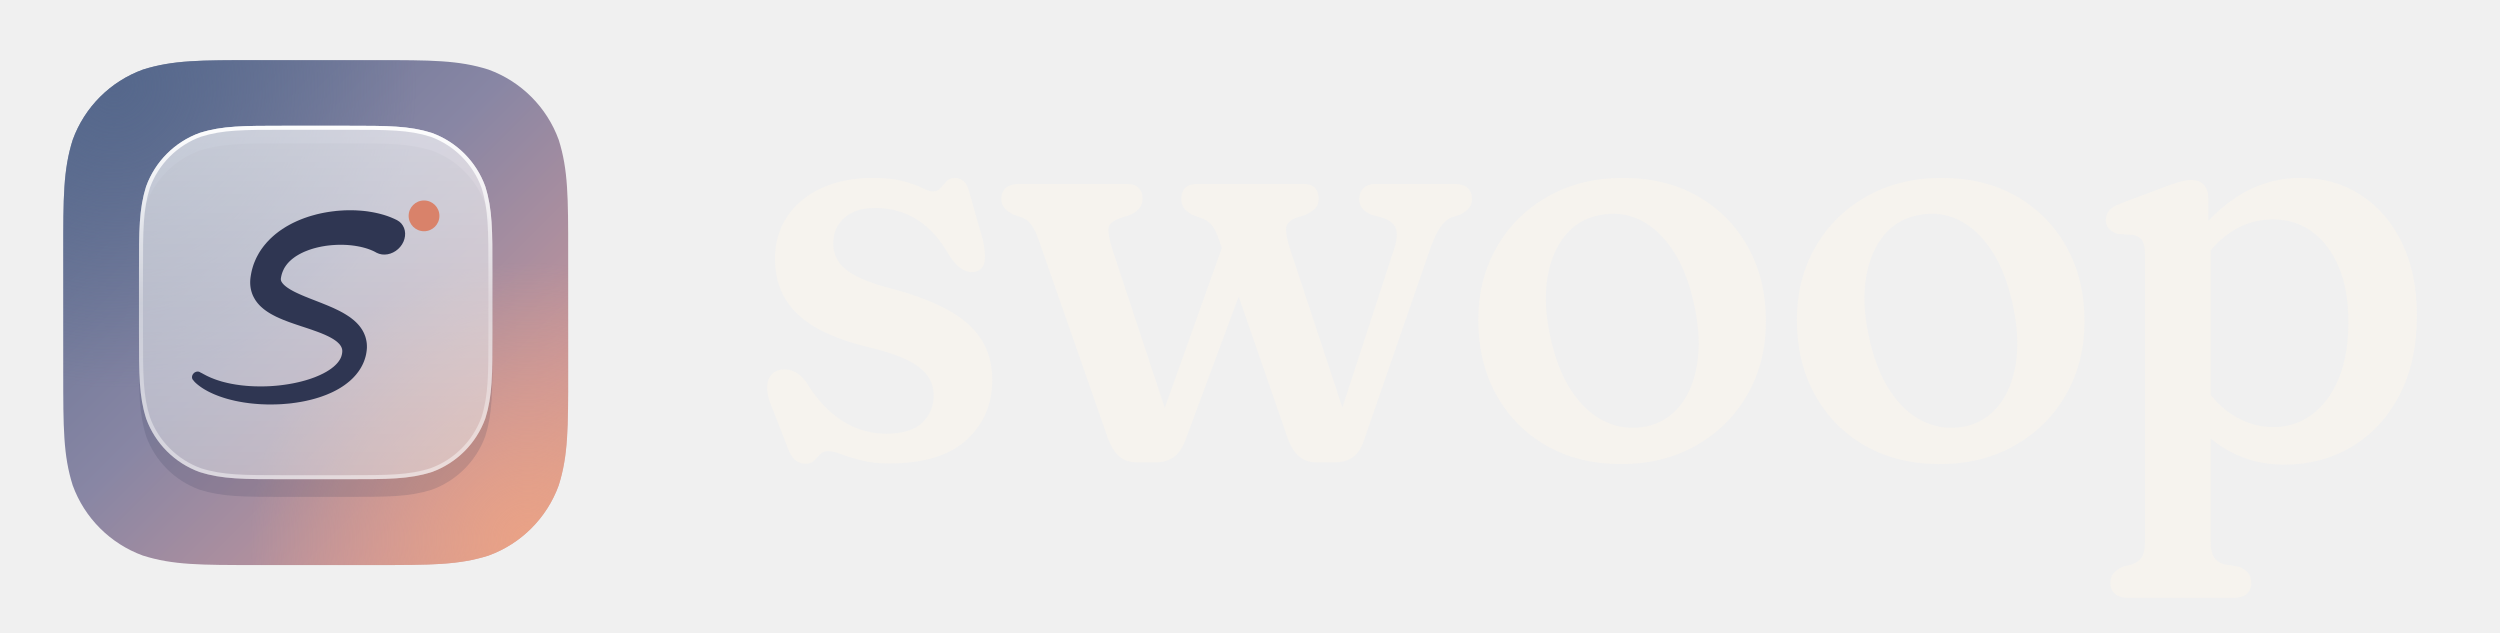
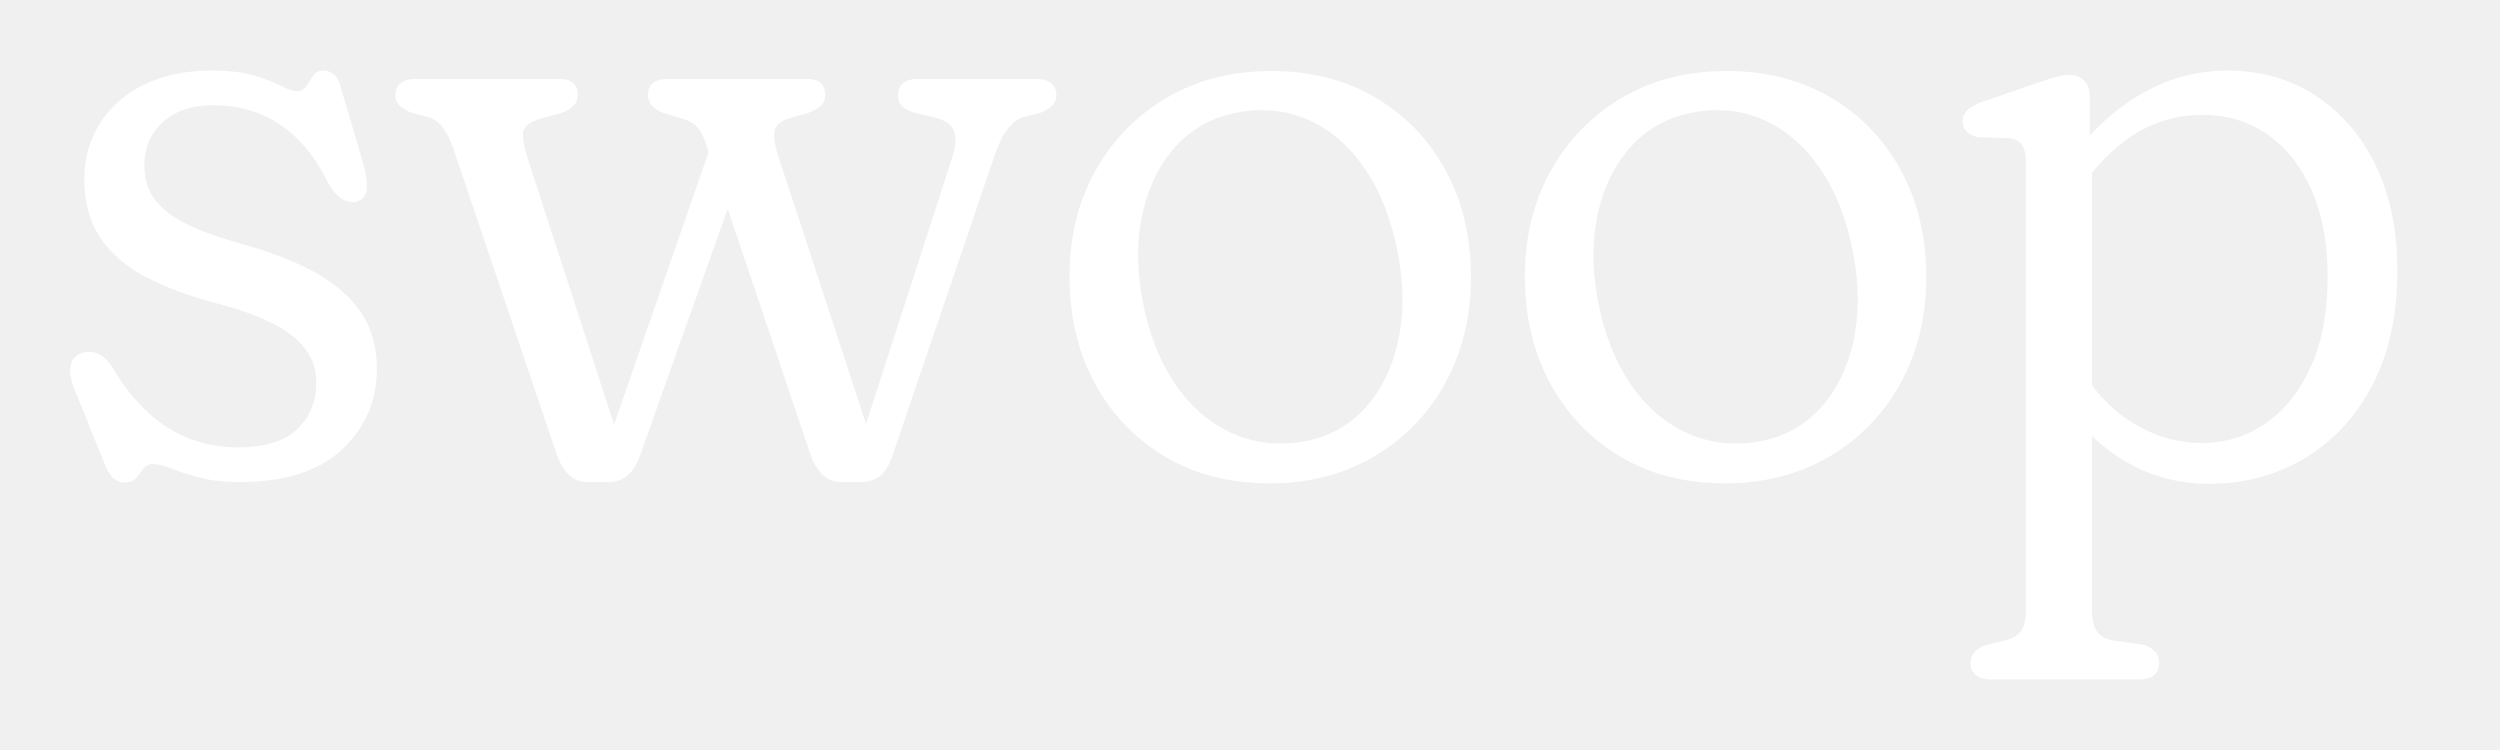
- <svg xmlns="http://www.w3.org/2000/svg" width="830" height="210" viewBox="0 0 829.70 210.45">
-   <defs>
-     <linearGradient id="sym" x1="0" y1="0" x2="1" y2="1">
-       <stop offset="0" stop-color="#5A6D8F" />
-       <stop offset=".45" stop-color="#8886A4" />
-       <stop offset=".8" stop-color="#C3949B" />
-       <stop offset="1" stop-color="#DE9F8E" />
-     </linearGradient>
-     <radialGradient id="symPeach" cx=".92" cy=".95" r=".55">
-       <stop offset="0" stop-color="#EDA384" stop-opacity=".85" />
-       <stop offset="1" stop-color="#EDA384" stop-opacity="0" />
-     </radialGradient>
-     <radialGradient id="symSlate" cx=".1" cy=".05" r=".6">
-       <stop offset="0" stop-color="#52658A" stop-opacity=".8" />
-       <stop offset="1" stop-color="#52658A" stop-opacity="0" />
-     </radialGradient>
-     <linearGradient id="frost" x1="0" y1="0" x2="0" y2="1">
-       <stop offset="0" stop-color="#fff" stop-opacity=".66" />
-       <stop offset="1" stop-color="#fff" stop-opacity=".44" />
-     </linearGradient>
-     <linearGradient id="frostEdge" x1="0" y1="0" x2="0" y2="1">
-       <stop offset="0" stop-color="#fff" stop-opacity=".95" />
-       <stop offset=".5" stop-color="#fff" stop-opacity=".25" />
-       <stop offset="1" stop-color="#fff" stop-opacity=".45" />
-     </linearGradient>
-     <linearGradient id="shg" x1="0" y1="0" x2="1" y2="1">
-       <stop offset="0" stop-color="#8DBDB2" />
-       <stop offset="1" stop-color="#4F857F" />
-     </linearGradient>
-   </defs>
-   <path d="M84.20,20.00 L123.80,20.00 C142.28,20.00 151.53,20.00 161.48,23.15 C172.34,27.10 180.90,35.66 184.85,46.52 C188.00,56.47 188.00,65.72 188.00,84.20 L188.00,123.80 C188.00,142.28 188.00,151.53 184.85,161.48 C180.90,172.34 172.34,180.90 161.48,184.85 C151.53,188.00 142.28,188.00 123.80,188.00 L84.20,188.00 C65.72,188.00 56.47,188.00 46.52,184.85 C35.66,180.90 27.10,172.34 23.15,161.48 C20.00,151.53 20.00,142.28 20.00,123.80 L20.00,84.20 C20.00,65.72 20.00,56.47 23.15,46.52 C27.10,35.66 35.66,27.10 46.52,23.15 C56.47,20.00 65.72,20.00 84.20,20.00 Z" fill="url(#sym)" />
-   <path d="M84.20,20.00 L123.80,20.00 C142.28,20.00 151.53,20.00 161.48,23.15 C172.34,27.10 180.90,35.66 184.85,46.52 C188.00,56.47 188.00,65.72 188.00,84.20 L188.00,123.80 C188.00,142.28 188.00,151.53 184.85,161.48 C180.90,172.34 172.34,180.90 161.48,184.85 C151.53,188.00 142.28,188.00 123.80,188.00 L84.20,188.00 C65.72,188.00 56.47,188.00 46.52,184.85 C35.66,180.90 27.10,172.34 23.15,161.48 C20.00,151.53 20.00,142.28 20.00,123.80 L20.00,84.20 C20.00,65.72 20.00,56.47 23.15,46.52 C27.10,35.66 35.66,27.10 46.52,23.15 C56.47,20.00 65.72,20.00 84.20,20.00 Z" fill="url(#symSlate)" />
-   <path d="M84.20,20.00 L123.80,20.00 C142.28,20.00 151.53,20.00 161.48,23.15 C172.34,27.10 180.90,35.66 184.85,46.52 C188.00,56.47 188.00,65.72 188.00,84.20 L188.00,123.80 C188.00,142.28 188.00,151.53 184.85,161.48 C180.90,172.34 172.34,180.90 161.48,184.85 C151.53,188.00 142.28,188.00 123.80,188.00 L84.20,188.00 C65.72,188.00 56.47,188.00 46.52,184.85 C35.66,180.90 27.10,172.34 23.15,161.48 C20.00,151.53 20.00,142.28 20.00,123.80 L20.00,84.20 C20.00,65.72 20.00,56.47 23.15,46.52 C27.10,35.66 35.66,27.10 46.52,23.15 C56.47,20.00 65.72,20.00 84.20,20.00 Z" fill="url(#symPeach)" />
-   <path d="M93.99,47.72 L114.01,47.72 C128.06,47.72 135.08,47.72 142.64,50.11 C150.90,53.12 157.40,59.62 160.41,67.88 C162.80,75.44 162.80,82.46 162.80,96.51 L162.80,116.53 C162.80,130.58 162.80,137.60 160.41,145.16 C157.40,153.42 150.90,159.92 142.64,162.93 C135.08,165.32 128.06,165.32 114.01,165.32 L93.99,165.32 C79.94,165.32 72.92,165.32 65.36,162.93 C57.10,159.92 50.60,153.42 47.59,145.16 C45.20,137.60 45.20,130.58 45.20,116.53 L45.20,96.51 C45.20,82.46 45.20,75.44 47.59,67.88 C50.60,59.62 57.10,53.12 65.36,50.11 C72.92,47.72 79.94,47.72 93.99,47.72 Z" fill="#2F3652" fill-opacity=".16" />
-   <path d="M93.99,41.84 L114.01,41.84 C128.06,41.84 135.08,41.84 142.64,44.23 C150.90,47.24 157.40,53.74 160.41,62.00 C162.80,69.56 162.80,76.58 162.80,90.63 L162.80,110.65 C162.80,124.70 162.80,131.72 160.41,139.28 C157.40,147.54 150.90,154.04 142.64,157.05 C135.08,159.44 128.06,159.44 114.01,159.44 L93.99,159.44 C79.94,159.44 72.92,159.44 65.36,157.05 C57.10,154.04 50.60,147.54 47.59,139.28 C45.20,131.72 45.20,124.70 45.20,110.65 L45.20,90.63 C45.20,76.58 45.20,69.56 47.59,62.00 C50.60,53.74 57.10,47.24 65.36,44.23 C72.92,41.84 79.94,41.84 93.99,41.84 Z" fill="url(#frost)" />
-   <path d="M93.64,42.51 L114.36,42.51 C128.11,42.51 134.99,42.51 142.40,44.85 C150.48,47.79 156.85,54.16 159.79,62.24 C162.13,69.65 162.13,76.53 162.13,90.28 L162.13,111.00 C162.13,124.75 162.13,131.63 159.79,139.04 C156.85,147.12 150.48,153.49 142.40,156.43 C134.99,158.77 128.11,158.77 114.36,158.77 L93.64,158.77 C79.89,158.77 73.01,158.77 65.60,156.43 C57.52,153.49 51.15,147.12 48.21,139.04 C45.87,131.63 45.87,124.75 45.87,111.00 L45.87,90.28 C45.87,76.53 45.87,69.65 48.21,62.24 C51.15,54.16 57.52,47.79 65.60,44.85 C73.01,42.51 79.89,42.51 93.64,42.51 Z" fill="none" stroke="url(#frostEdge)" stroke-width="1.34" />
-   <path d="M63.35,126.60 L63.73,127.08 L64.20,127.52 L64.69,127.94 L65.20,128.34 L65.73,128.73 L66.29,129.11 L66.86,129.47 L67.45,129.81 L68.06,130.15 L68.68,130.47 L69.32,130.77 L69.97,131.07 L70.64,131.35 L71.32,131.62 L72.01,131.88 L72.71,132.12 L73.43,132.36 L74.15,132.58 L74.89,132.79 L75.64,132.99 L76.39,133.17 L77.15,133.35 L77.92,133.51 L78.70,133.66 L79.49,133.80 L80.28,133.93 L81.08,134.04 L81.88,134.15 L82.69,134.24 L83.50,134.32 L84.32,134.39 L85.14,134.45 L85.96,134.50 L86.78,134.53 L87.61,134.56 L88.44,134.57 L89.27,134.57 L90.09,134.56 L90.92,134.54 L91.75,134.51 L92.58,134.47 L93.40,134.41 L94.23,134.34 L95.05,134.27 L95.87,134.18 L96.68,134.07 L97.49,133.96 L98.30,133.83 L99.10,133.70 L99.90,133.55 L100.69,133.39 L101.47,133.21 L102.25,133.03 L103.02,132.83 L103.79,132.62 L104.55,132.39 L105.29,132.16 L106.03,131.91 L106.77,131.64 L107.49,131.37 L108.20,131.07 L108.90,130.77 L109.60,130.45 L110.28,130.11 L110.95,129.76 L111.61,129.39 L112.25,129.01 L112.89,128.60 L113.51,128.18 L114.11,127.74 L114.70,127.28 L115.28,126.81 L115.83,126.31 L116.37,125.79 L116.89,125.24 L117.39,124.68 L117.86,124.09 L118.31,123.49 L118.73,122.86 L119.12,122.21 L119.48,121.54 L119.81,120.85 L120.10,120.15 L120.35,119.43 L120.57,118.70 L120.75,117.96 L120.88,117.20 L120.98,116.45 L121.04,115.64 L121.03,114.91 L120.99,114.28 L120.91,113.66 L120.79,113.05 L120.65,112.46 L120.47,111.88 L120.26,111.33 L120.03,110.79 L119.77,110.28 L119.49,109.78 L119.18,109.31 L118.86,108.85 L118.52,108.41 L118.16,107.99 L117.79,107.59 L117.40,107.20 L117.00,106.83 L116.59,106.47 L116.16,106.13 L115.73,105.79 L115.29,105.47 L114.84,105.17 L114.38,104.87 L113.92,104.58 L113.45,104.30 L112.97,104.02 L112.48,103.76 L112.00,103.50 L111.50,103.25 L111.00,103.01 L110.50,102.77 L109.99,102.53 L109.48,102.30 L108.97,102.08 L108.46,101.86 L107.94,101.64 L107.43,101.43 L106.91,101.22 L106.39,101.01 L105.88,100.80 L105.36,100.60 L104.85,100.40 L104.34,100.20 L103.83,100.00 L103.32,99.80 L102.82,99.61 L102.32,99.41 L101.83,99.22 L101.35,99.02 L100.87,98.83 L100.39,98.64 L99.93,98.44 L99.47,98.25 L99.02,98.05 L98.59,97.86 L98.16,97.66 L97.74,97.47 L97.33,97.27 L96.94,97.08 L96.56,96.88 L96.19,96.68 L95.84,96.48 L95.50,96.29 L95.18,96.09 L94.88,95.89 L94.59,95.70 L94.32,95.50 L94.07,95.31 L93.84,95.12 L93.62,94.93 L93.43,94.75 L93.25,94.57 L93.10,94.40 L92.96,94.23 L92.84,94.07 L92.74,93.92 L92.65,93.78 L92.58,93.65 L92.53,93.52 L92.48,93.40 L92.45,93.29 L92.43,93.19 L92.41,93.09 L92.40,92.98 L92.40,92.88 L92.40,92.77 L92.41,92.65 L92.43,92.52 L92.45,92.37 L92.52,92.01 L92.60,91.65 L92.69,91.30 L92.79,90.97 L92.90,90.65 L93.02,90.34 L93.15,90.04 L93.28,89.75 L93.42,89.46 L93.57,89.18 L93.73,88.91 L93.90,88.65 L94.08,88.39 L94.26,88.14 L94.46,87.89 L94.66,87.64 L94.88,87.40 L95.10,87.16 L95.33,86.93 L95.58,86.70 L95.83,86.47 L96.10,86.24 L96.37,86.02 L96.66,85.80 L96.96,85.58 L97.26,85.37 L97.58,85.16 L97.91,84.96 L98.25,84.76 L98.60,84.56 L98.96,84.37 L99.33,84.18 L99.71,84.00 L100.09,83.82 L100.49,83.65 L100.89,83.49 L101.31,83.33 L101.73,83.17 L102.16,83.02 L102.59,82.88 L103.03,82.74 L103.48,82.61 L103.94,82.49 L104.40,82.37 L104.86,82.26 L105.33,82.16 L105.81,82.06 L106.28,81.97 L106.77,81.89 L107.25,81.81 L107.74,81.74 L108.23,81.68 L108.72,81.63 L109.21,81.58 L109.71,81.54 L110.20,81.51 L110.70,81.48 L111.19,81.46 L111.69,81.45 L112.18,81.44 L112.67,81.44 L113.16,81.45 L113.65,81.47 L114.13,81.49 L114.62,81.52 L115.10,81.56 L115.57,81.60 L116.04,81.65 L116.51,81.71 L116.97,81.77 L117.43,81.85 L117.88,81.92 L118.32,82.01 L118.76,82.09 L119.18,82.19 L119.61,82.29 L120.02,82.40 L120.43,82.51 L120.82,82.63 L121.21,82.75 L121.59,82.88 L121.96,83.02 L122.31,83.15 L122.66,83.30 L122.99,83.44 L123.32,83.59 L123.63,83.75 L123.93,83.91 L124.27,84.10 L125.10,84.44 L126.00,84.65 L126.94,84.70 L127.89,84.61 L128.84,84.37 L129.76,83.99 L130.63,83.48 L131.42,82.86 L132.13,82.12 L132.72,81.31 L133.19,80.43 L133.52,79.50 L133.71,78.56 L133.75,77.62 L133.64,76.70 L133.38,75.83 L132.98,75.04 L132.46,74.33 L131.81,73.73 L131.06,73.25 L130.59,73.02 L130.06,72.77 L129.51,72.53 L128.96,72.30 L128.41,72.09 L127.84,71.88 L127.27,71.69 L126.70,71.51 L126.11,71.34 L125.52,71.18 L124.93,71.03 L124.33,70.89 L123.72,70.76 L123.11,70.64 L122.49,70.53 L121.87,70.43 L121.25,70.33 L120.62,70.25 L119.98,70.18 L119.35,70.12 L118.71,70.07 L118.06,70.03 L117.41,69.99 L116.76,69.97 L116.11,69.96 L115.46,69.95 L114.80,69.96 L114.14,69.97 L113.48,69.99 L112.82,70.03 L112.16,70.07 L111.49,70.12 L110.83,70.18 L110.17,70.26 L109.50,70.34 L108.84,70.43 L108.17,70.53 L107.51,70.64 L106.84,70.76 L106.18,70.89 L105.52,71.03 L104.86,71.18 L104.20,71.34 L103.55,71.52 L102.89,71.70 L102.24,71.89 L101.59,72.09 L100.95,72.31 L100.31,72.53 L99.67,72.77 L99.03,73.02 L98.40,73.28 L97.77,73.55 L97.15,73.84 L96.53,74.13 L95.92,74.44 L95.32,74.76 L94.71,75.10 L94.12,75.44 L93.53,75.81 L92.95,76.18 L92.38,76.57 L91.81,76.97 L91.26,77.39 L90.71,77.82 L90.17,78.27 L89.65,78.73 L89.13,79.21 L88.63,79.70 L88.14,80.21 L87.66,80.73 L87.20,81.27 L86.75,81.82 L86.32,82.39 L85.90,82.97 L85.50,83.57 L85.12,84.18 L84.77,84.81 L84.43,85.44 L84.11,86.09 L83.82,86.76 L83.54,87.43 L83.29,88.11 L83.07,88.80 L82.87,89.50 L82.69,90.21 L82.54,90.93 L82.41,91.65 L82.30,92.39 L82.23,93.08 L82.20,93.78 L82.21,94.47 L82.26,95.15 L82.35,95.81 L82.48,96.46 L82.65,97.09 L82.85,97.69 L83.08,98.28 L83.35,98.83 L83.64,99.36 L83.95,99.87 L84.29,100.35 L84.64,100.81 L85.01,101.24 L85.40,101.66 L85.80,102.05 L86.22,102.42 L86.64,102.78 L87.08,103.12 L87.52,103.44 L87.97,103.75 L88.43,104.04 L88.90,104.33 L89.37,104.60 L89.86,104.86 L90.34,105.11 L90.83,105.36 L91.33,105.59 L91.83,105.82 L92.34,106.04 L92.85,106.26 L93.36,106.47 L93.88,106.67 L94.40,106.87 L94.92,107.07 L95.44,107.26 L95.96,107.44 L96.49,107.63 L97.01,107.81 L97.54,107.99 L98.07,108.17 L98.59,108.34 L99.11,108.52 L99.63,108.69 L100.15,108.86 L100.67,109.03 L101.18,109.20 L101.69,109.37 L102.19,109.54 L102.69,109.71 L103.18,109.89 L103.66,110.06 L104.14,110.23 L104.61,110.40 L105.08,110.58 L105.53,110.75 L105.98,110.93 L106.41,111.11 L106.84,111.29 L107.25,111.47 L107.65,111.66 L108.04,111.84 L108.42,112.03 L108.78,112.22 L109.13,112.41 L109.46,112.60 L109.78,112.79 L110.08,112.98 L110.37,113.18 L110.64,113.37 L110.89,113.56 L111.13,113.76 L111.34,113.95 L111.54,114.14 L111.73,114.33 L111.90,114.51 L112.05,114.70 L112.18,114.88 L112.30,115.06 L112.41,115.23 L112.50,115.41 L112.58,115.58 L112.65,115.76 L112.71,115.93 L112.76,116.11 L112.80,116.30 L112.82,116.50 L112.84,116.62 L112.84,116.91 L112.82,117.23 L112.78,117.54 L112.73,117.84 L112.66,118.13 L112.58,118.41 L112.49,118.69 L112.38,118.96 L112.25,119.24 L112.11,119.51 L111.94,119.79 L111.76,120.06 L111.56,120.34 L111.34,120.62 L111.10,120.90 L110.83,121.19 L110.55,121.47 L110.24,121.76 L109.91,122.05 L109.55,122.33 L109.18,122.62 L108.78,122.90 L108.36,123.18 L107.93,123.45 L107.47,123.73 L106.99,123.99 L106.49,124.26 L105.97,124.51 L105.44,124.77 L104.89,125.01 L104.32,125.25 L103.74,125.49 L103.14,125.71 L102.53,125.93 L101.91,126.14 L101.27,126.34 L100.62,126.54 L99.96,126.72 L99.29,126.90 L98.61,127.07 L97.92,127.23 L97.22,127.38 L96.51,127.53 L95.80,127.66 L95.08,127.79 L94.35,127.90 L93.62,128.01 L92.88,128.11 L92.14,128.20 L91.40,128.28 L90.65,128.35 L89.90,128.41 L89.15,128.46 L88.39,128.50 L87.64,128.53 L86.89,128.55 L86.13,128.56 L85.38,128.56 L84.63,128.55 L83.89,128.54 L83.14,128.51 L82.40,128.47 L81.67,128.43 L80.93,128.37 L80.21,128.30 L79.49,128.23 L78.77,128.14 L78.07,128.04 L77.37,127.94 L76.68,127.82 L76.00,127.70 L75.32,127.56 L74.66,127.42 L74.01,127.26 L73.36,127.10 L72.73,126.93 L72.11,126.74 L71.51,126.55 L70.91,126.35 L70.33,126.14 L69.77,125.92 L69.21,125.70 L68.67,125.46 L68.15,125.22 L67.63,124.97 L67.14,124.71 L66.65,124.45 L66.17,124.18 L65.65,123.93 L65.45,123.80 L65.23,123.70 L64.99,123.64 L64.73,123.62 L64.47,123.64 L64.21,123.70 L63.96,123.80 L63.72,123.93 L63.50,124.10 L63.31,124.30 L63.14,124.52 L63.01,124.76 L62.91,125.01 L62.86,125.27 L62.84,125.52 L62.87,125.77 L62.93,126.01 L63.04,126.23 L63.18,126.43 Z" fill="#2F3652" />
-   <circle cx="140.04" cy="71.82" r="5.12" fill="#D9826A" />
-   <path d="M290.1 69.2Q283.5 69.2 279.85 72.5Q276.2 75.8 276.2 80.9Q276.2 84.6 278.1 87.25Q280.0 89.9 283.9 91.9Q287.8 93.9 293.6 95.5Q305.8 98.6 313.65 102.75Q321.5 106.9 325.3 112.7Q329.1 118.5 329.1 126.4Q329.1 138.5 320.55 146.35Q312.0 154.2 294.8 154.2Q289.6 154.2 285.65 153.2Q281.7 152.2 278.95 151.15Q276.2 150.1 274.4 150.1Q272.8 150.1 271.85 151.15Q270.9 152.2 269.85 153.25Q268.8 154.3 266.9 154.3Q265.0 154.3 263.5 153.05Q262.0 151.8 260.9 148.6L255.2 134.0Q253.7 129.8 254.45 127Q255.2 124.2 257.6 123.3Q260.1 122.4 262.75 123.45Q265.4 124.5 267.3 127.3Q270.8 133.0 274.95 136.75Q279.1 140.5 283.85 142.4Q288.6 144.3 293.8 144.3Q302.1 144.3 305.85 140.6Q309.6 136.9 309.6 131.6Q309.6 127.7 307.4 124.8Q305.2 121.9 300.75 119.75Q296.3 117.6 289.5 115.9Q278.9 113.5 271.6 109.65Q264.3 105.8 260.55 99.95Q256.8 94.1 256.8 86Q256.8 78.2 260.8 72.15Q264.8 66.1 272.15 62.65Q279.5 59.2 289.3 59.2Q295.6 59.2 299.55 60.3Q303.5 61.4 305.8 62.55Q308.1 63.7 309.3 63.7Q310.9 63.7 311.9 62.55Q312.9 61.4 313.9 60.3Q314.9 59.2 316.6 59.2Q318.3 59.2 319.6 60.3Q320.9 61.4 321.5 64.1L325.9 79.6Q326.9 83.8 326.6 86.7Q326.3 89.6 323.5 90.4Q321.4 90.9 319.15 89.6Q316.9 88.3 314.8 85Q310.4 77.1 304.2 73.15Q298.0 69.2 290.1 69.2Z M384.0 153.8H376.9Q373.7 153.8 371.45 151.95Q369.2 150.1 367.6 145.9L344.6 80Q343.5 76.8 342.25 75Q341.0 73.2 339.3 72.5L335.9 71.3Q333.8 70.1 332.95 68.95Q332.1 67.8 332.1 66.2Q332.1 63.8 333.65 62.5Q335.2 61.2 337.9 61.2H373.9Q376.5 61.2 377.8 62.5Q379.1 63.8 379.1 66Q379.1 67.9 378.05 69.25Q377.0 70.6 375.0 71.5L371.9 72.5Q367.9 73.8 367.75 76.15Q367.6 78.5 369.2 83.4L389.0 143.3L383.6 143.8L407.3 77.4L416.3 84.6L393.3 146.6Q391.7 150.6 389.3 152.2Q386.9 153.8 384.0 153.8ZM443.5 153.8H436.5Q433.6 153.8 431.3 151.95Q429.0 150.1 427.5 146.1L404.2 78.8Q403.3 76.4 402.15 74.95Q401.0 73.5 399.0 72.7L395.5 71.4Q393.6 70.3 392.8 69.1Q392.0 67.9 392.0 66.2Q392.0 61.2 397.4 61.2H432.6Q437.7 61.2 437.7 66.2Q437.7 68.2 436.6 69.3Q435.5 70.4 433.3 71.5L430.1 72.5Q426.9 73.8 426.85 76.2Q426.8 78.6 428.2 82.9L448.1 143.2L442.9 143.8L462.8 82.8Q464.2 78.5 463.4 76.1Q462.6 73.7 459.1 72.5L455.4 71.5Q453.3 70.6 452.25 69.4Q451.2 68.2 451.2 66.2Q451.2 63.9 452.65 62.55Q454.1 61.2 456.6 61.2H482.9Q485.7 61.2 487.2 62.5Q488.7 63.8 488.7 66.2Q488.7 67.9 487.85 69.05Q487.0 70.2 484.8 71.4L481.7 72.4Q479.8 73.3 478.2 75.55Q476.6 77.8 474.9 82.5L452.7 146.7Q451.3 150.7 448.9 152.25Q446.5 153.8 443.5 153.8Z M539.0 59.2Q553.2 59.2 563.85 65.3Q574.5 71.4 580.5 82.15Q586.5 92.9 586.5 106.9Q586.5 120.5 580.4 131.2Q574.3 141.9 563.4 148.15Q552.5 154.4 538.3 154.4Q524.2 154.4 513.5 148.3Q502.8 142.2 496.8 131.35Q490.8 120.5 490.8 106.4Q490.8 93 496.9 82.3Q503.0 71.6 513.9 65.4Q524.8 59.2 539.0 59.2ZM546.6 141.9Q553.4 140.5 557.8 135.1Q562.2 129.7 563.6 121.2Q565.0 112.7 562.8 102.2Q560.5 90.9 555.75 83.6Q551.0 76.3 544.65 73.2Q538.3 70.1 531.1 71.6Q524.2 72.9 519.75 78.3Q515.3 83.7 513.85 92.15Q512.4 100.6 514.6 111.2Q516.9 122.6 521.7 129.9Q526.5 137.2 532.95 140.25Q539.4 143.3 546.6 141.9Z M645.0 59.2Q659.2 59.2 669.85 65.3Q680.5 71.4 686.5 82.15Q692.5 92.9 692.5 106.9Q692.5 120.5 686.4 131.2Q680.3 141.9 669.4 148.15Q658.5 154.4 644.3 154.4Q630.2 154.4 619.5 148.3Q608.8 142.2 602.8 131.35Q596.8 120.5 596.8 106.4Q596.8 93 602.9 82.3Q609.0 71.6 619.9 65.4Q630.8 59.2 645.0 59.2ZM652.6 141.9Q659.4 140.5 663.8 135.1Q668.2 129.7 669.6 121.2Q671.0 112.7 668.8 102.2Q666.5 90.9 661.75 83.6Q657.0 76.3 650.65 73.2Q644.3 70.1 637.1 71.6Q630.2 72.9 625.75 78.3Q621.3 83.7 619.85 92.15Q618.4 100.6 620.6 111.2Q622.9 122.6 627.7 129.9Q632.5 137.2 638.95 140.25Q645.4 143.3 652.6 141.9Z M733.7 65.9V77.1L734.5 79.5V180.1Q734.5 183.7 735.55 185.35Q736.6 187.0 738.7 187.7L744.1 188.6Q745.9 189.4 746.95 190.7Q748.0 192.0 748.0 193.9Q748.0 196.3 746.5 197.6Q745.0 198.9 742.2 198.9H706.9Q704.2 198.9 702.65 197.6Q701.1 196.3 701.1 193.9Q701.1 192.0 702.15 190.75Q703.2 189.5 705.1 188.6L708.5 187.7Q710.6 186.9 711.6 185.3Q712.6 183.7 712.6 180.1V84.5Q712.6 81.3 711.65 79.95Q710.7 78.6 708.8 78.2L703.4 77.8Q701.5 77.1 700.55 76Q699.6 74.9 699.6 73.2Q699.6 71.3 700.8 69.95Q702.0 68.6 704.8 67.6L718.4 62.5Q721.7 61.2 723.95 60.55Q726.2 59.9 728.1 59.9Q730.8 59.9 732.25 61.55Q733.7 63.2 733.7 65.9ZM729.3 90.9 725.6 84.3Q732.7 72.5 742.65 65.85Q752.6 59.2 764.4 59.2Q775.8 59.2 784.55 64.95Q793.3 70.7 798.2 80.95Q803.1 91.2 803.1 104.9Q803.1 120.4 797.25 131.55Q791.4 142.7 781.4 148.65Q771.4 154.6 758.9 154.6Q747.5 154.6 738.45 148.8Q729.4 143.0 724.1 132.9L729.8 124Q734.5 133.2 741.15 137.65Q747.8 142.1 755.4 142.1Q762.4 142.1 768.05 138.0Q773.7 133.9 777.0 126.1Q780.3 118.3 780.3 107.2Q780.3 96.2 777.0 88.6Q773.7 81 768.1 77Q762.5 73 755.2 73Q747.1 73 740.55 77.65Q734.0 82.3 729.3 90.9Z" fill="#F6F3EE" />
+ <svg xmlns="http://www.w3.org/2000/svg" width="570" height="171" viewBox="0 0 569.91 170.80">
+   <path d="M48.614 23.9Q41.314 23.9 37.114 27.75Q32.914 31.6 32.914 37.7Q32.914 42.2 35.264 45.35Q37.614 48.5 42.164 50.8Q46.714 53.1 53.614 55.1Q64.114 57.9 71.314 61.75Q78.514 65.6 82.214 71.0Q85.914 76.4 85.914 84.0Q85.914 94.9 78.014 102.35Q70.114 109.8 54.514 109.8Q49.414 109.8 45.614 108.8Q41.814 107.8 39.164 106.75Q36.514 105.7 34.814 105.7Q33.514 105.7 32.714 106.75Q31.914 107.8 31.064 108.85Q30.214 109.9 28.514 109.9Q26.914 109.9 25.764 108.85Q24.614 107.8 23.714 105.3L16.914 88.5Q15.614 85.1 16.164 83.05Q16.714 81.0 18.614 80.4Q20.514 79.7 22.414 80.6Q24.314 81.5 25.714 83.8Q29.314 89.9 33.764 93.95Q38.214 98.0 43.364 99.95Q48.514 101.9 54.014 101.9Q63.614 101.9 67.864 97.65Q72.114 93.4 72.114 87.2Q72.114 82.7 69.514 79.35Q66.914 76.0 61.864 73.5Q56.814 71.0 49.514 69.1Q39.914 66.6 33.114 63.0Q26.314 59.4 22.764 53.95Q19.214 48.5 19.214 40.8Q19.214 33.8 22.714 28.15Q26.214 22.5 32.764 19.25Q39.314 16.0 48.214 16.0Q54.114 16.0 57.964 17.15Q61.814 18.3 64.114 19.5Q66.414 20.7 67.614 20.7Q69.114 20.7 69.864 19.5Q70.614 18.3 71.414 17.15Q72.214 16.0 73.714 16.0Q75.014 16.0 76.064 16.85Q77.114 17.7 77.614 19.6L82.714 36.8Q83.714 40.3 83.614 42.75Q83.514 45.2 81.314 45.9Q79.614 46.3 77.864 45.2Q76.114 44.1 74.514 41.1Q70.314 32.6 63.714 28.25Q57.114 23.9 48.614 23.9Z M138.714 109.8H134.014Q131.614 109.8 129.864 108.3Q128.114 106.8 126.914 103.5L103.414 34.0Q102.314 30.8 101.014 29.05Q99.714 27.3 97.914 26.7L93.814 25.6Q91.814 24.8 90.964 23.85Q90.114 22.9 90.114 21.6Q90.114 19.8 91.364 18.85Q92.614 17.9 94.714 17.9H127.414Q129.614 17.9 130.664 18.85Q131.714 19.8 131.714 21.5Q131.714 23.0 130.764 24.0Q129.814 25.0 127.914 25.7L124.114 26.7Q119.514 27.9 119.264 30.1Q119.014 32.3 120.514 36.7L141.514 101.4L138.214 101.8L162.714 31.2L169.414 37.6L145.814 104.0Q144.614 107.2 142.814 108.5Q141.014 109.8 138.714 109.8ZM196.314 109.8H191.714Q189.514 109.8 187.764 108.35Q186.014 106.9 184.814 103.7L160.814 32.4Q160.014 30.0 158.864 28.8Q157.714 27.6 155.414 26.9L151.314 25.7Q149.414 24.9 148.564 23.95Q147.714 23.0 147.714 21.6Q147.714 17.9 152.214 17.9H183.814Q188.114 17.9 188.114 21.6Q188.114 23.2 187.114 24.05Q186.114 24.9 184.114 25.7L180.214 26.8Q176.714 27.8 176.514 30.05Q176.314 32.3 177.614 36.1L199.014 101.4L195.714 101.8L217.114 35.7Q218.314 31.9 217.464 29.75Q216.614 27.6 213.114 26.7L208.714 25.7Q206.714 25.1 205.714 24.15Q204.714 23.2 204.714 21.6Q204.714 19.8 205.914 18.85Q207.114 17.9 209.214 17.9H236.214Q238.414 17.9 239.614 18.85Q240.814 19.8 240.814 21.6Q240.814 23.0 239.964 23.9Q239.114 24.8 237.014 25.7L233.214 26.6Q231.314 27.3 229.714 29.3Q228.114 31.3 226.714 35.4L203.314 104.2Q202.214 107.3 200.414 108.55Q198.614 109.8 196.314 109.8Z M289.814 16.1Q303.214 16.1 313.464 22.1Q323.714 28.1 329.514 38.7Q335.314 49.3 335.314 63.1Q335.314 76.6 329.464 87.25Q323.614 97.9 313.214 104.0Q302.814 110.1 289.314 110.1Q275.914 110.1 265.664 104.05Q255.414 98.0 249.614 87.35Q243.814 76.7 243.814 62.9Q243.814 49.4 249.714 38.85Q255.614 28.3 265.964 22.2Q276.314 16.1 289.814 16.1ZM297.514 100.5Q305.814 98.9 311.264 92.85Q316.714 86.8 318.714 77.7Q320.714 68.6 318.714 57.9Q316.514 46.2 311.164 38.4Q305.814 30.6 298.264 27.25Q290.714 23.9 281.914 25.6Q273.614 27.2 268.114 33.2Q262.614 39.2 260.514 48.3Q258.414 57.4 260.414 68.2Q262.614 79.9 268.064 87.7Q273.514 95.5 281.164 98.8Q288.814 102.1 297.514 100.5Z M393.614 16.1Q407.014 16.1 417.264 22.1Q427.514 28.1 433.314 38.7Q439.114 49.3 439.114 63.1Q439.114 76.6 433.264 87.25Q427.414 97.9 417.014 104.0Q406.614 110.1 393.114 110.1Q379.714 110.1 369.464 104.05Q359.214 98.0 353.414 87.35Q347.614 76.7 347.614 62.9Q347.614 49.4 353.514 38.85Q359.414 28.3 369.764 22.2Q380.114 16.1 393.614 16.1ZM401.314 100.5Q409.614 98.9 415.064 92.85Q420.514 86.8 422.514 77.7Q424.514 68.6 422.514 57.9Q420.314 46.2 414.964 38.4Q409.614 30.6 402.064 27.25Q394.514 23.9 385.714 25.6Q377.414 27.2 371.914 33.2Q366.414 39.2 364.314 48.3Q362.214 57.4 364.214 68.2Q366.414 79.9 371.864 87.7Q377.314 95.5 384.964 98.8Q392.614 102.1 401.314 100.5Z M476.414 22.0V34.1L476.914 36.1V139.2Q476.914 142.3 478.064 143.9Q479.214 145.5 481.614 145.9L488.614 146.9Q490.314 147.4 491.264 148.45Q492.214 149.5 492.214 151.0Q492.214 152.8 491.064 153.8Q489.914 154.8 487.614 154.8H453.814Q451.614 154.8 450.414 153.8Q449.214 152.8 449.214 151.0Q449.214 149.5 450.164 148.5Q451.114 147.5 452.914 146.9L457.114 145.9Q459.514 145.3 460.664 143.8Q461.814 142.3 461.814 139.2V36.9Q461.814 34.1 460.864 32.85Q459.914 31.6 457.914 31.4L450.914 31.2Q449.214 30.8 448.314 29.9Q447.414 29.0 447.414 27.6Q447.414 26.1 448.464 25.05Q449.514 24.0 451.714 23.2L463.914 19.0Q466.514 18.1 468.414 17.55Q470.314 17.0 471.714 17.0Q473.914 17.0 475.164 18.35Q476.414 19.7 476.414 22.0ZM472.314 45.9 469.714 39.7Q476.614 28.6 486.514 22.3Q496.414 16.0 507.714 16.0Q519.114 16.0 527.914 21.75Q536.714 27.5 541.614 37.7Q546.514 47.9 546.514 61.6Q546.514 76.9 540.764 87.8Q535.014 98.7 525.264 104.45Q515.514 110.2 503.614 110.2Q492.214 110.2 482.914 104.1Q473.614 98.0 468.614 87.9L472.414 80.5Q477.514 90.6 485.314 95.75Q493.114 100.9 501.914 100.9Q510.014 100.9 516.514 96.4Q523.014 91.9 526.814 83.45Q530.614 75.0 530.614 63.0Q530.614 51.4 526.914 43.15Q523.214 34.9 516.814 30.5Q510.414 26.1 502.114 26.1Q492.814 26.1 485.264 31.4Q477.714 36.7 472.314 45.9Z" fill="#FFFFFF" />
</svg>
